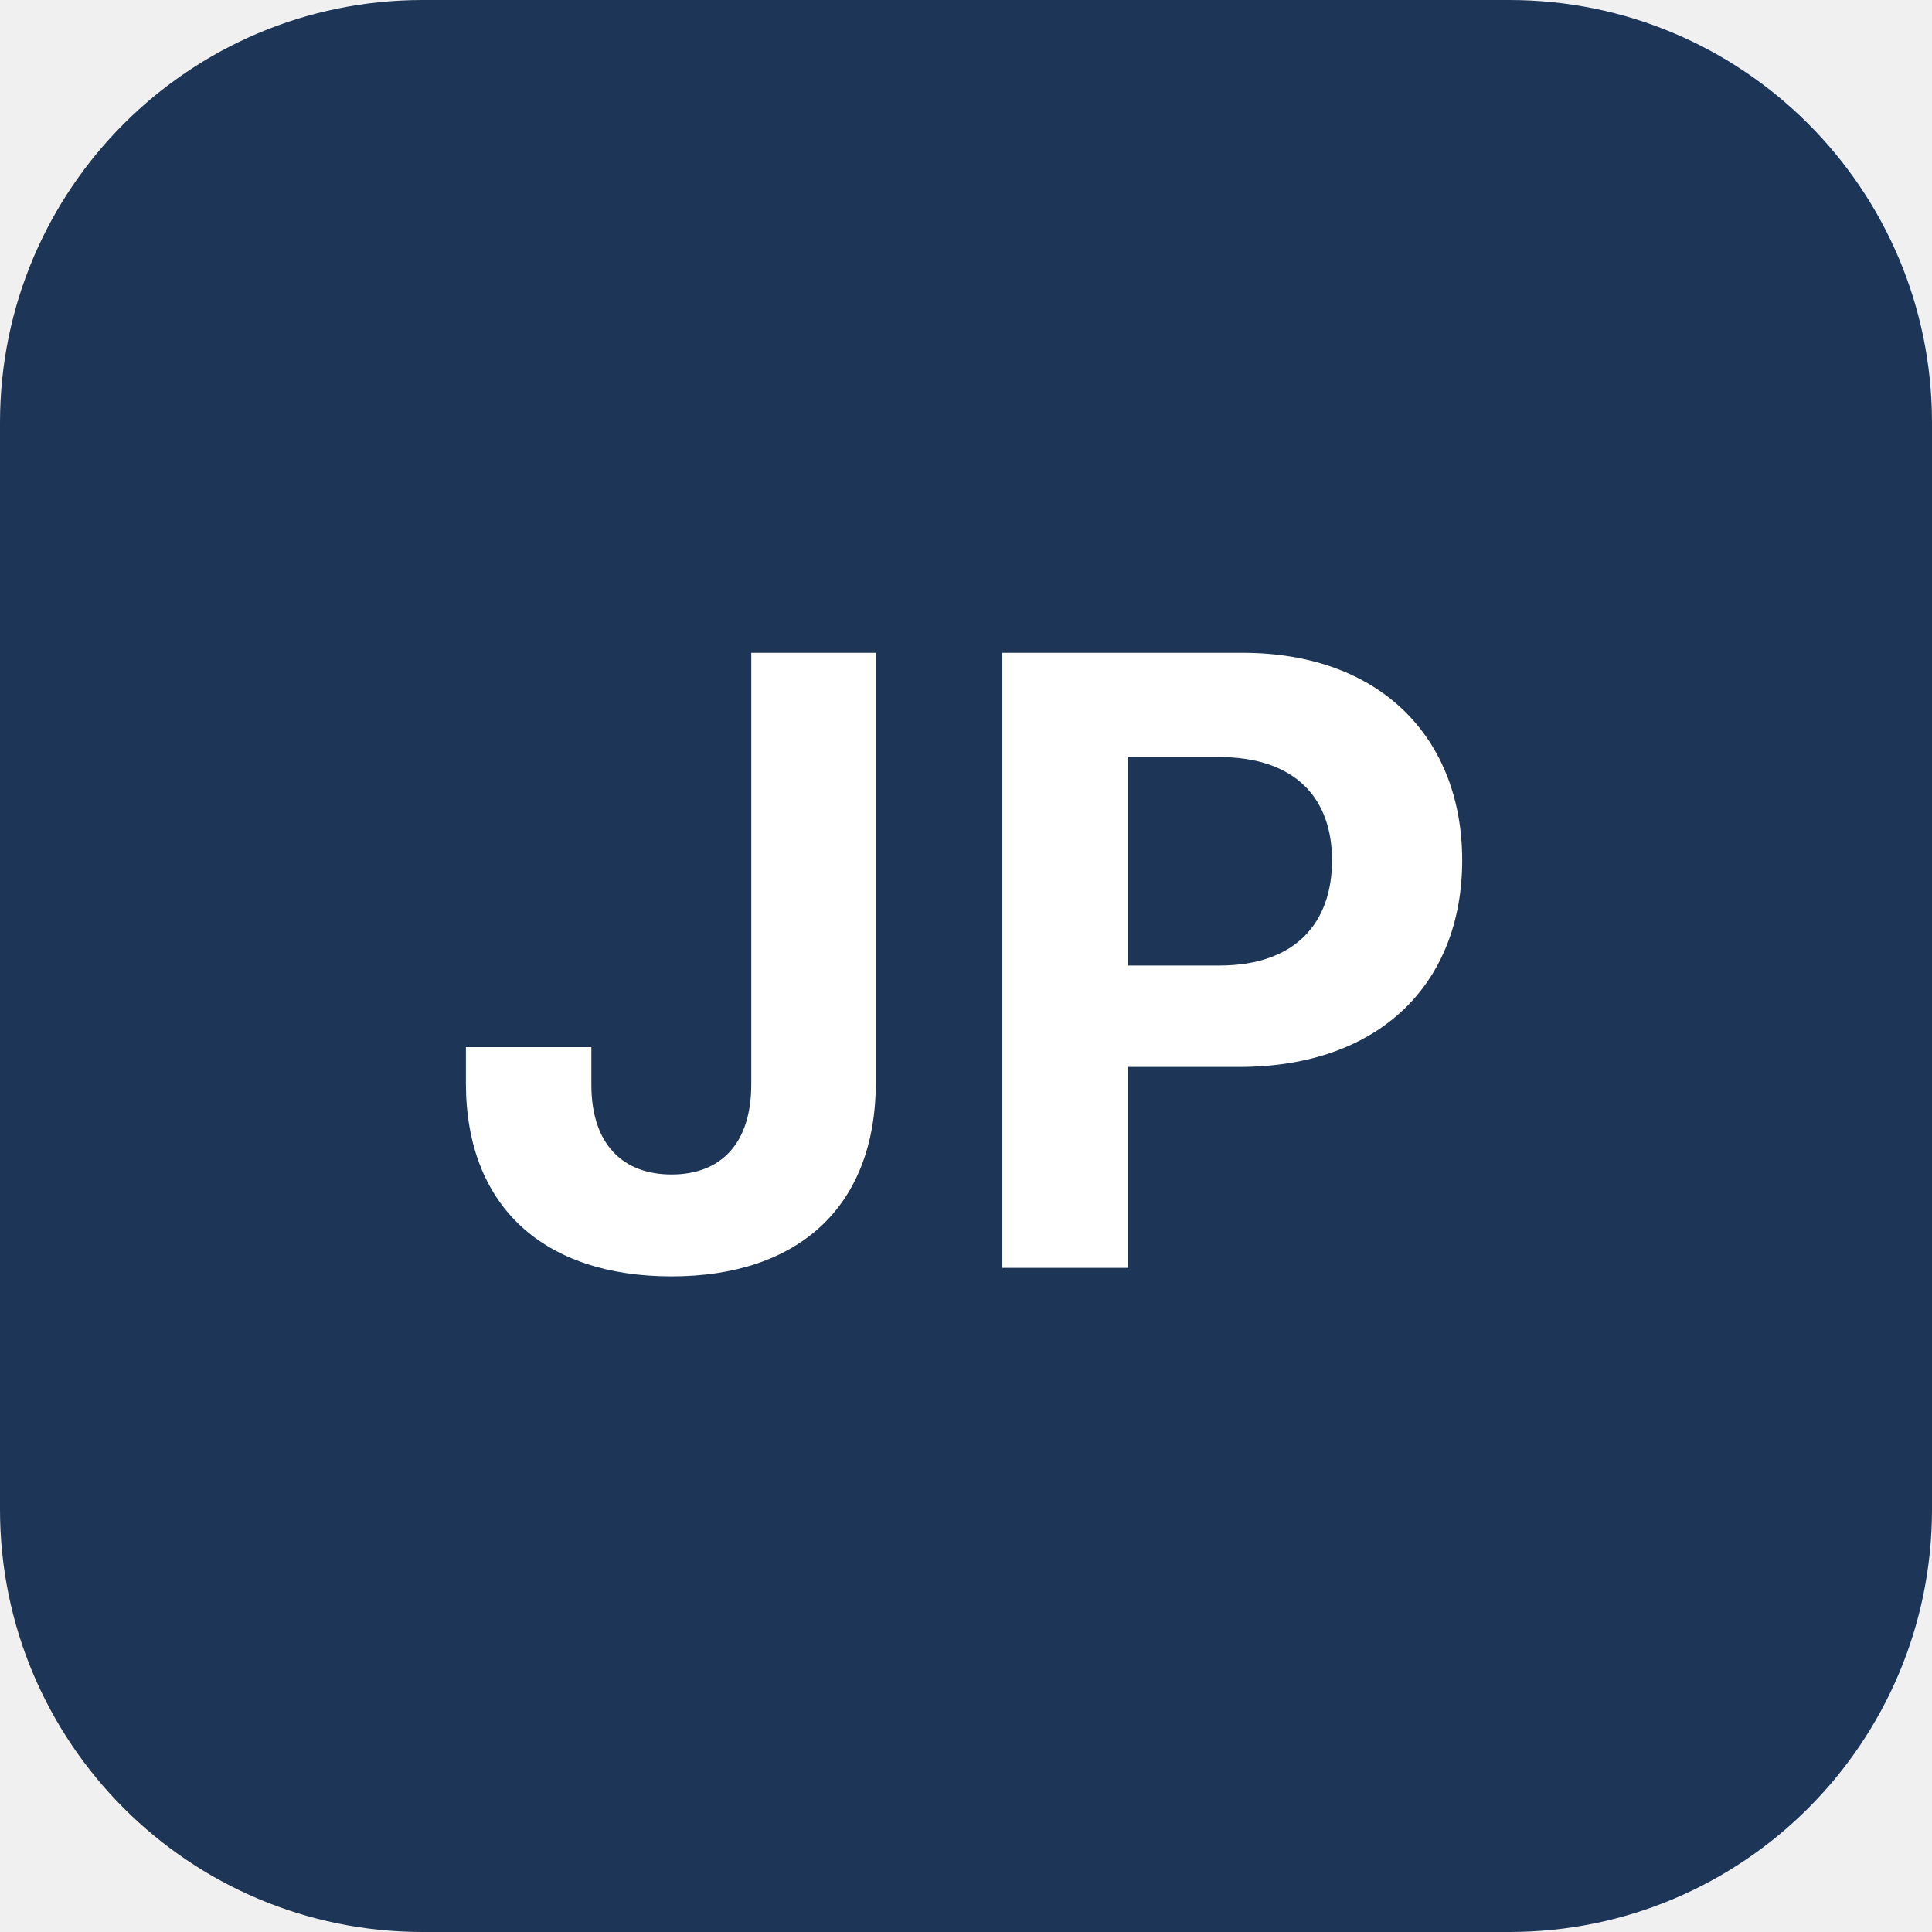
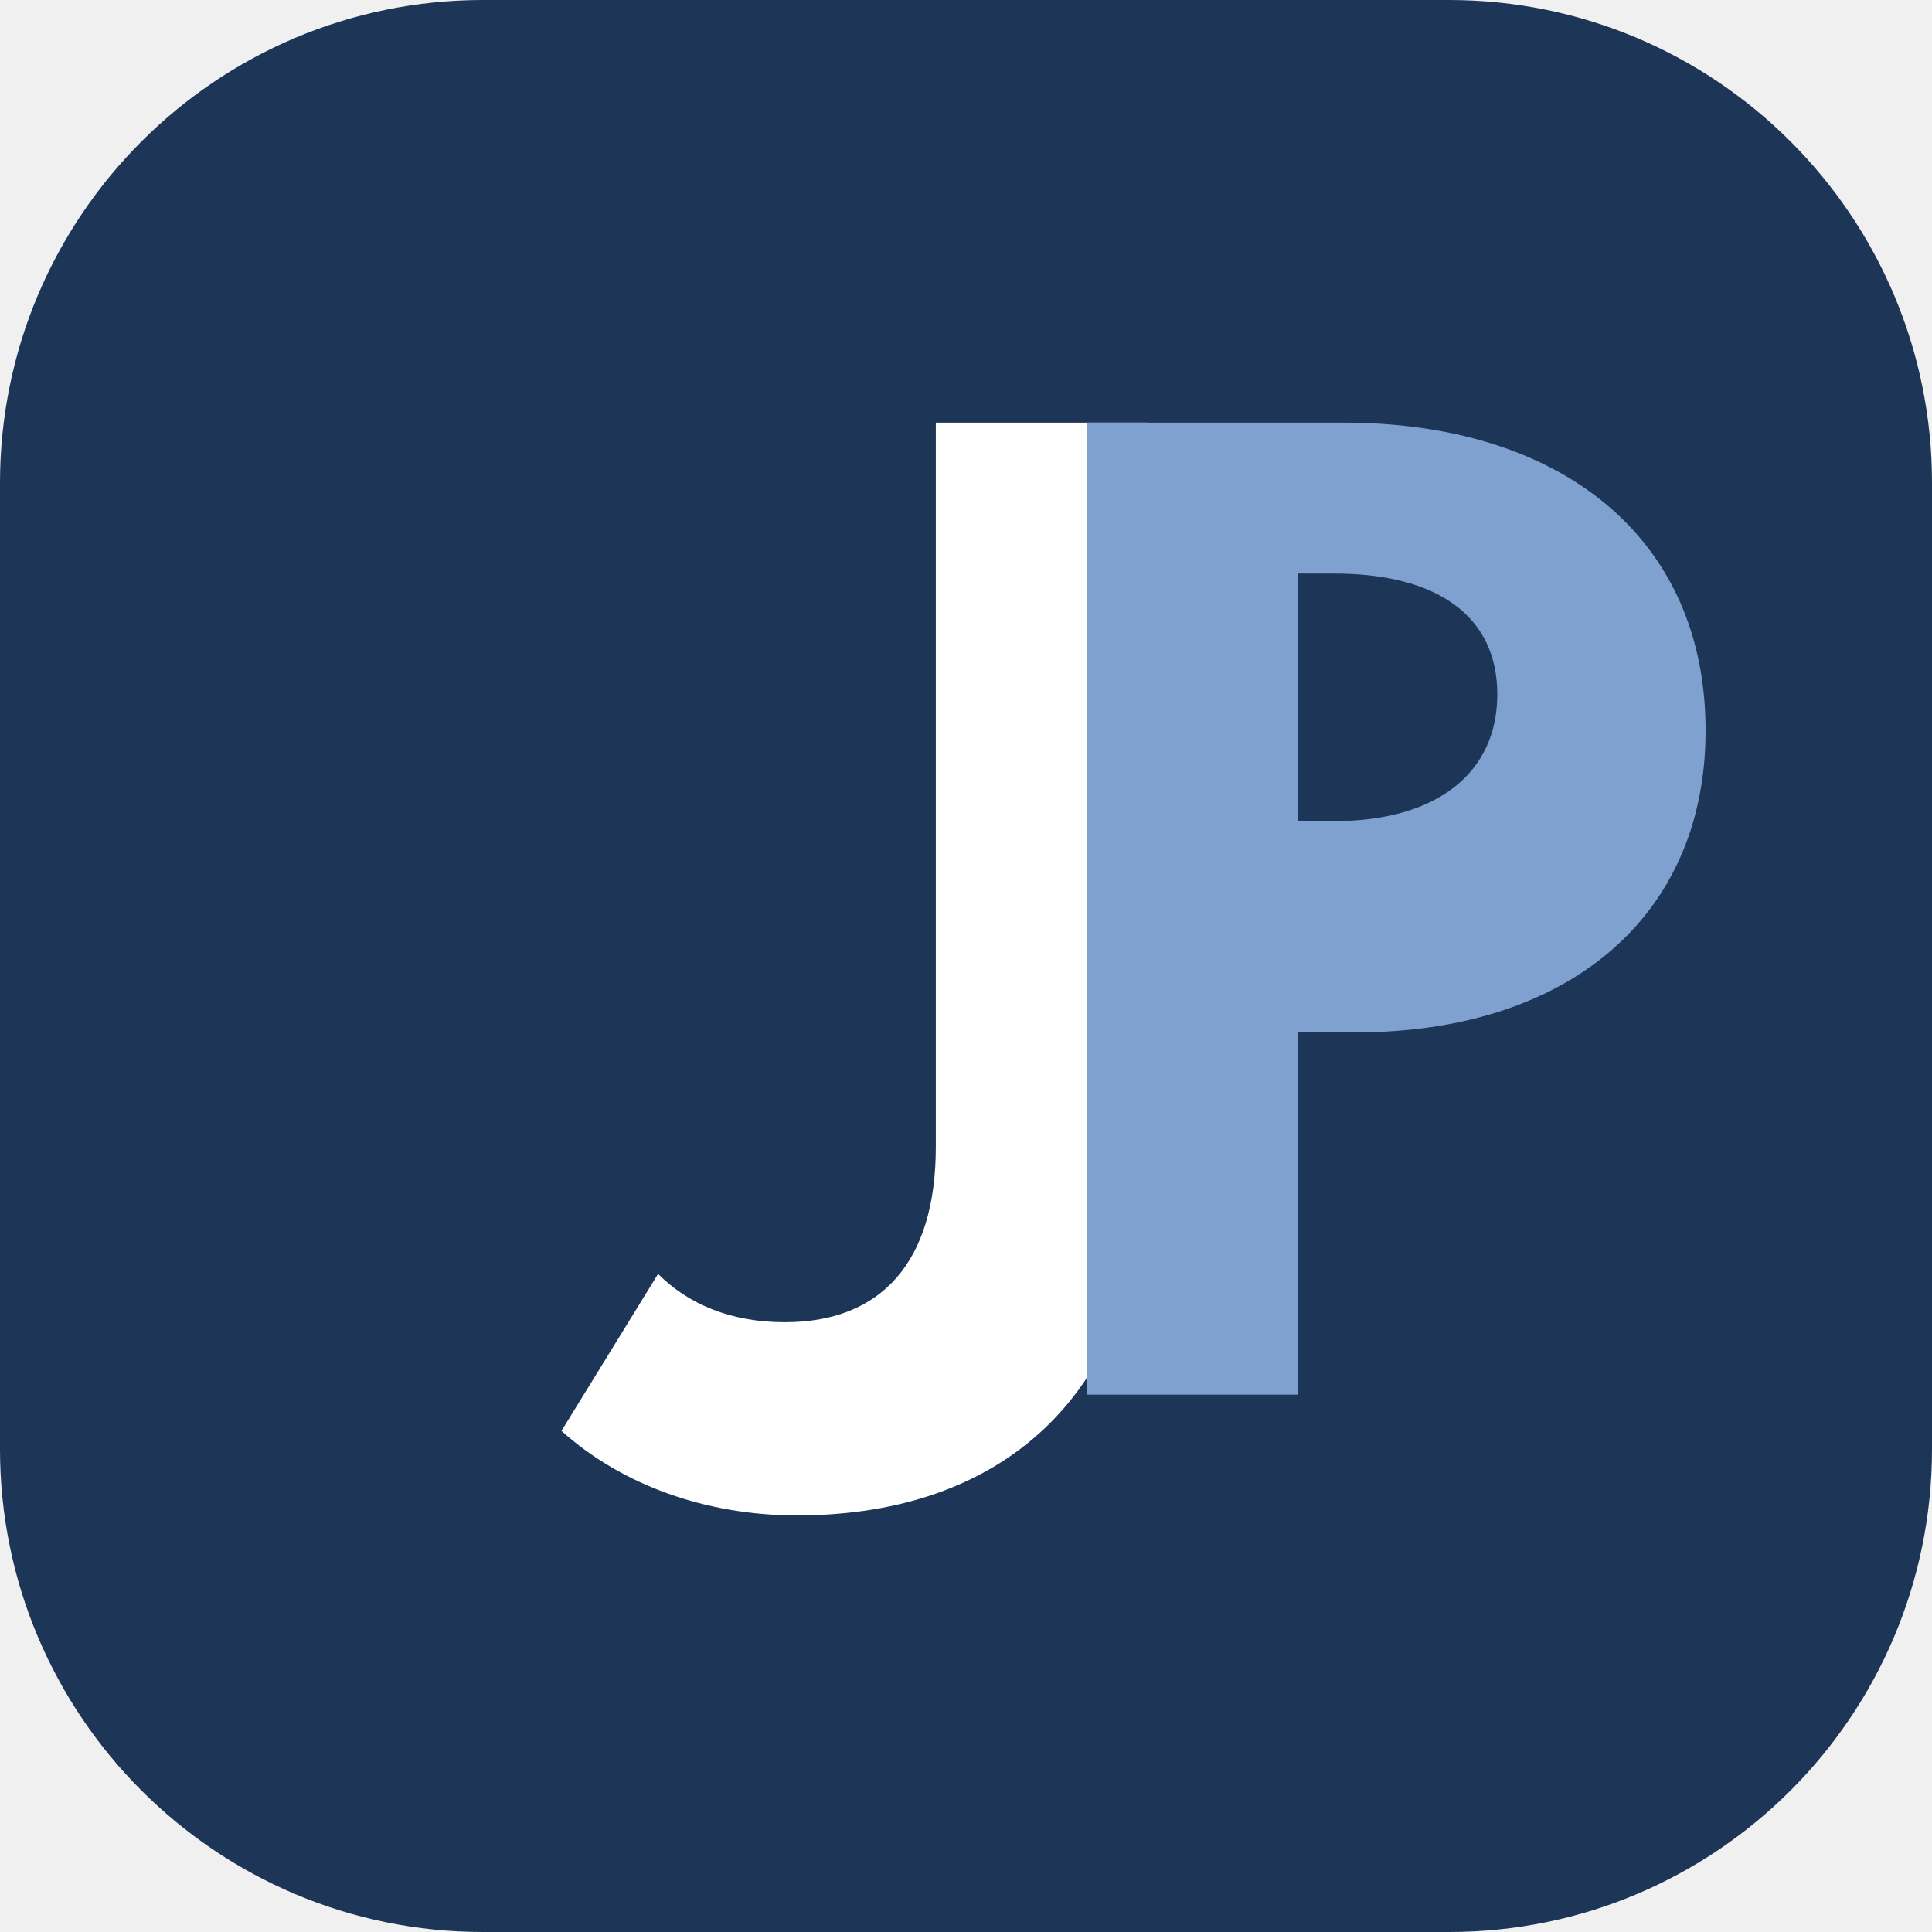
<svg xmlns="http://www.w3.org/2000/svg" viewBox="0 0 64 64" fill="none">
-   <rect width="64" height="64" rx="14" fill="#1d3557" />
-   <text x="32" y="42" text-anchor="middle" font-family="Inter, ui-sans-serif, system-ui, sans-serif" font-size="28" font-weight="700" fill="#ffffff" letter-spacing="0.5">JP</text>
+   <rect width="64" height="64" rx="16" fill="#1d3557" />
+   <path d="M24 14h7v24c0 3.8-1.8 5.8-5 5.8-1.8 0-3.2-.6-4.2-1.6l-3.2 5.2c2 1.8 4.8 2.8 7.8 2.8 7 0 11.6-4.2 11.6-12.2V14h-14z" fill="#ffffff" />
+   <path d="M36 14h8.5c7.2 0 12 3.8 12 10.2 0 6.2-4.6 10-11.6 10H43v12h-7V14zm7 13.2h1.2c3.4 0 5.4-1.6 5.4-4.2S47.6 19 44.2 19H43v8.2z" fill="#7ea1cf" />
</svg>
